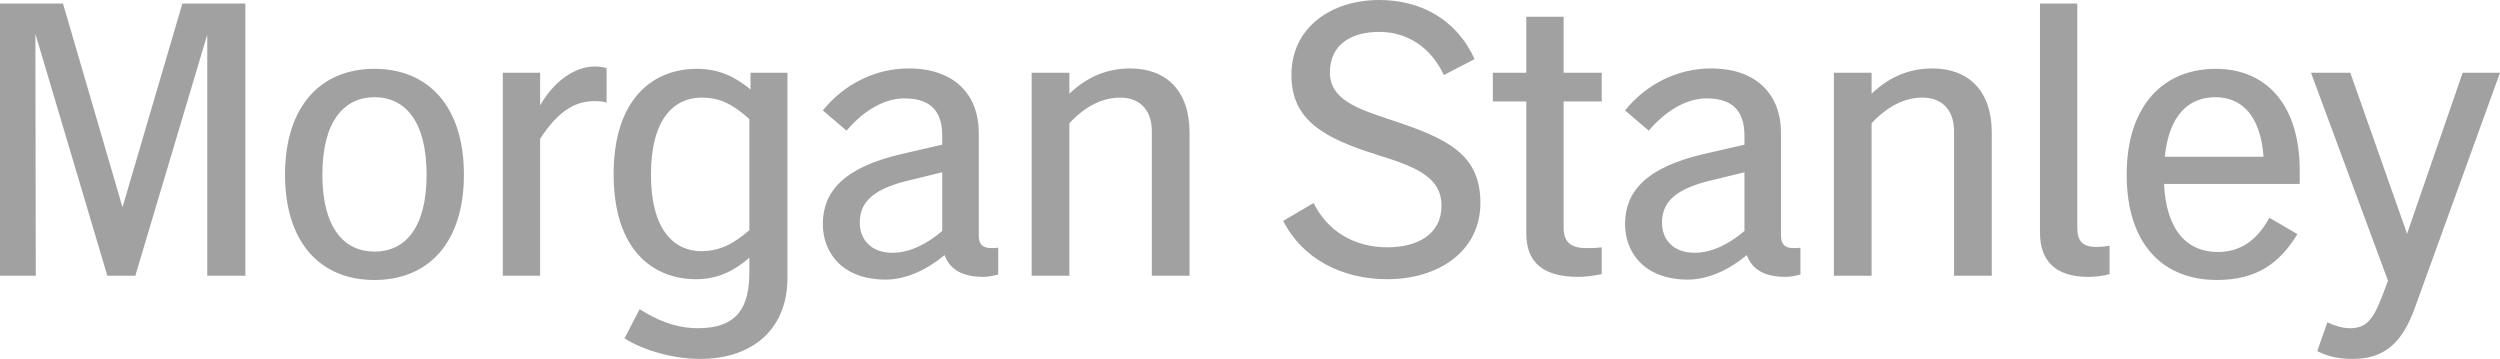
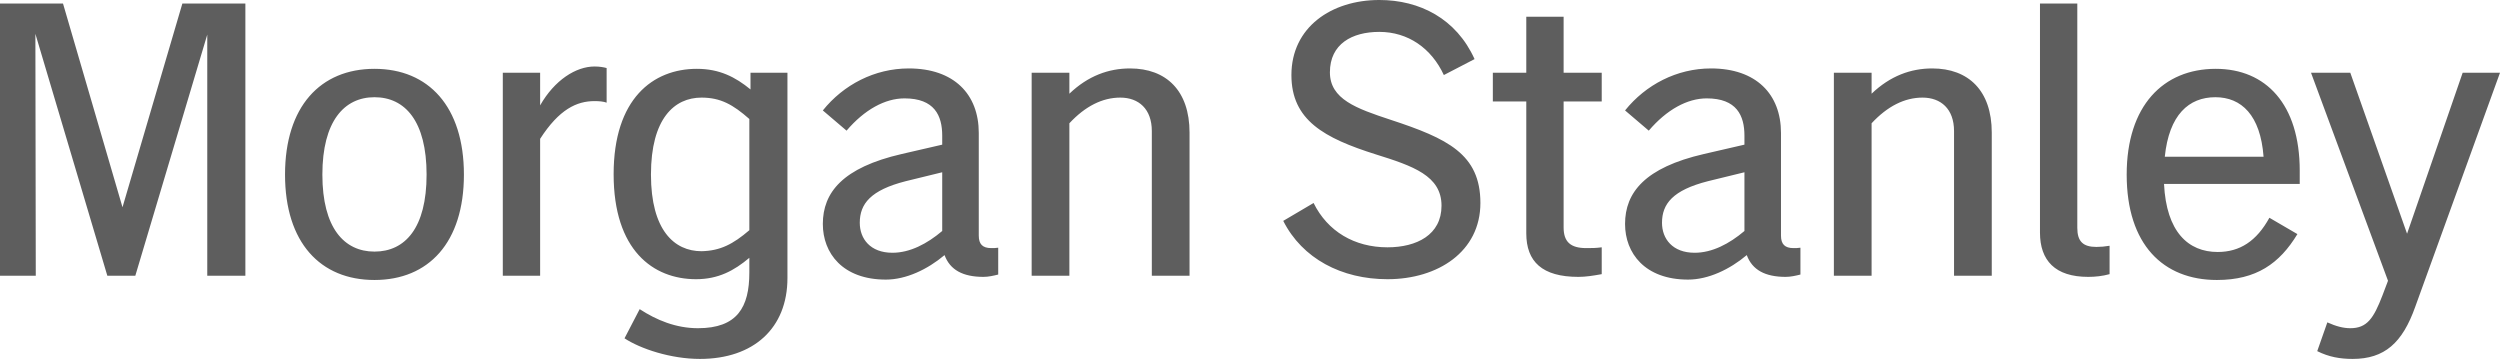
- <svg xmlns="http://www.w3.org/2000/svg" fill="#A1A1A1" viewBox="0 0 1331.95 191.23" width="1331.95" height="191.23">
+ <svg xmlns="http://www.w3.org/2000/svg" fill="#5E5E5E" viewBox="0 0 1331.95 191.23" width="1331.95" height="191.23">
  <g transform="matrix(1.333333,0,0,-1.333333,0,191.2267)">
    <g transform="scale(0.1)">
      <path d="m 9391.39,122.738 c -27.97,0 -57.5,7.774 -91.67,23.313 L 9259.31,31.082 C 9305.92,7.77 9350.99,0 9400.72,0 c 127.4,0 198.89,63.699 250.16,208.199 l 338.74,935.431 h -149.16 l -222.2,-643.282 -226.87,643.282 h -156.94 l 307.66,-831.31 -21.76,-57.5 C 9484.62,161.59 9458.2,122.738 9391.39,122.738 Z m -539.18,923.012 c 104.09,0 180.24,-71.473 192.67,-237.742 h -394.67 c 17.08,167.812 96.32,237.742 202,237.742 z m 327.86,-546.969 -111.88,65.266 c -51.28,-93.234 -118.09,-136.738 -206.66,-136.738 -118.09,0 -205.12,80.808 -214.43,271.929 h 542.28 v 52.817 c 0,265.725 -135.16,407.115 -335.62,407.115 -209.77,0 -355.85,-147.62 -355.85,-422.654 0,-279.696 146.08,-421.086 360.51,-421.086 156.95,0 250.18,65.269 321.65,183.351 z m -803.33,-51.273 c -52.84,0 -76.15,21.762 -76.15,76.148 V 1420.21 H 8151.43 V 505.004 c 0,-111.883 60.59,-177.152 192.67,-177.152 27.98,0 57.49,3.117 85.46,10.886 v 113.426 c -18.63,-3.113 -35.74,-4.656 -52.82,-4.656 z M 7327.91,332.512 h 150.7 v 609.121 c 63.73,68.377 132.08,102.567 203.58,102.567 73.03,0 125.85,-45.071 125.85,-133.645 V 332.512 h 150.73 v 571.84 c 0,167.808 -93.23,256.388 -237.74,256.388 -85.46,0 -167.81,-29.53 -242.42,-101 v 83.89 h -150.7 V 332.512 Z m -686.81,211.34 c 0,76.125 43.5,130.511 183.35,166.269 l 146.07,35.734 V 511.207 c -60.61,-51.273 -128.99,-87.008 -198.91,-87.008 -88.55,0 -130.51,55.93 -130.51,119.653 z m 104.11,-226.883 c 80.78,0 166.25,40.422 234.62,97.922 21.77,-59.071 73.04,-87.039 155.39,-87.039 20.2,0 40.39,4.66 59.04,9.339 v 107.204 c -9.31,-1.543 -18.65,-1.543 -27.96,-1.543 -34.19,0 -49.73,15.539 -49.73,49.726 v 410.207 c 0,155.385 -99.43,257.955 -279.7,257.955 -136.73,0 -261.04,-65.27 -343.39,-167.838 l 94.78,-80.781 c 71.49,83.895 153.84,128.969 231.53,128.969 119.65,0 150.73,-68.383 150.73,-149.188 v -35.734 l -161.61,-37.277 c -236.19,-54.387 -315.43,-153.844 -315.43,-279.696 0,-116.547 79.24,-222.226 251.73,-222.226 z m -407.12,125.883 c -62.15,0 -90.11,24.851 -90.11,82.347 v 503.461 h 152.27 v 114.97 h -152.27 v 223.77 h -149.17 v -223.77 h -133.64 v -114.97 h 133.64 V 501.891 c 0,-113.422 63.7,-174.039 208.21,-174.039 29.53,0 59.04,4.66 93.23,10.886 v 107.227 c -24.85,-3.113 -37.28,-3.113 -62.16,-3.113 z M 5544.1,318.539 c 202.01,0 371.36,110.32 371.36,304.551 0,195.801 -132.08,257.953 -358.93,332.535 -136.74,45.045 -242.42,82.355 -242.42,189.575 0,113.43 88.58,161.59 197.35,161.59 114.99,0 208.23,-65.27 257.95,-172.47 l 122.74,63.7 c -73.03,161.61 -219.08,236.19 -380.69,236.19 -191.12,0 -351.17,-108.77 -351.17,-299.89 0,-180.265 130.52,-251.73 337.2,-317 149.16,-46.613 262.59,-85.461 262.59,-205.113 0,-116.539 -99.44,-166.242 -215.98,-166.242 -132.07,0 -239.3,63.695 -295.23,177.125 l -121.22,-71.469 c 76.15,-150.73 233.08,-233.082 416.45,-233.082 z m -1421.76,13.973 h 150.73 v 609.121 c 63.7,68.377 132.08,102.567 203.55,102.567 73.04,0 125.88,-45.071 125.88,-133.645 V 332.512 h 150.73 v 571.84 c 0,167.808 -93.23,256.388 -237.76,256.388 -85.47,0 -167.82,-29.53 -242.4,-101 v 83.89 H 4122.34 V 332.512 Z m -686.81,211.34 c 0,76.125 43.53,130.511 183.38,166.269 l 146.05,35.734 V 511.207 c -60.59,-51.273 -128.97,-87.008 -198.89,-87.008 -88.58,0 -130.54,55.93 -130.54,119.653 z m 104.12,-226.883 c 80.8,0 166.26,40.422 234.64,97.922 21.74,-59.071 73.02,-87.039 155.39,-87.039 20.19,0 40.39,4.66 59.04,9.339 v 107.204 c -9.34,-1.543 -18.65,-1.543 -27.96,-1.543 -34.19,0 -49.73,15.539 -49.73,49.726 v 410.207 c 0,155.385 -99.46,257.955 -279.7,257.955 -136.73,0 -261.04,-65.27 -343.41,-167.838 l 94.8,-80.781 c 71.46,83.895 153.81,128.969 231.51,128.969 119.65,0 150.73,-68.383 150.73,-149.188 v -35.734 l -161.59,-37.277 c -236.19,-54.387 -315.45,-153.844 -315.45,-279.696 0,-116.547 79.26,-222.226 251.73,-222.226 z m -938.52,419.547 c 0,223.765 93.23,307.684 202,307.684 76.15,0 125.85,-27.99 191.12,-85.462 V 514.32 c -65.27,-55.929 -116.54,-82.351 -191.12,-83.898 -108.77,0 -202,83.898 -202,306.094 z m 180.24,-417.977 c 88.57,0 152.29,34.191 212.88,85.461 v -59.039 c 0,-138.301 -48.16,-222.223 -205.12,-222.223 -88.55,0 -166.24,32.653 -233.07,76.153 L 2495.47,82.352 C 2559.17,40.391 2680.36,0 2796.9,0 c 214.46,0 349.62,122.738 349.62,323.199 v 820.431 h -147.61 v -66.81 c -60.59,49.73 -124.31,82.35 -214.43,82.35 -175.58,0 -332.51,-119.65 -332.51,-421.084 0,-303.004 156.93,-419.547 329.4,-419.547 z m -772.25,13.973 h 149.16 v 546.965 c 76.15,118.109 146.07,150.733 217.54,150.733 18.65,0 35.76,-1.55 48.18,-6.23 v 138.31 c -10.88,3.11 -27.96,6.22 -48.18,6.22 -74.58,0 -160.05,-54.38 -217.54,-155.39 v 130.51 H 2009.12 V 332.512 Z m -720.98,404.004 c 0,212.882 87,309.234 208.2,309.234 122.77,0 208.23,-96.352 208.23,-309.234 0,-212.86 -85.46,-307.657 -208.23,-307.657 -121.2,0 -208.2,94.797 -208.2,307.657 z m 208.2,422.654 c -215.97,0 -357.39,-150.73 -357.39,-422.654 0,-271.926 141.42,-421.086 357.39,-421.086 216,0 357.39,149.16 357.39,421.086 0,271.924 -141.39,422.654 -357.39,422.654 z M 0,332.512 H 142.938 L 141.391,1299.02 428.855,332.512 H 540.738 L 828.203,1295.91 V 332.512 H 980.477 V 1420.21 H 728.75 L 489.469,606.008 251.707,1420.21 H 0 v -1087.698 0" />
    </g>
  </g>
</svg>
